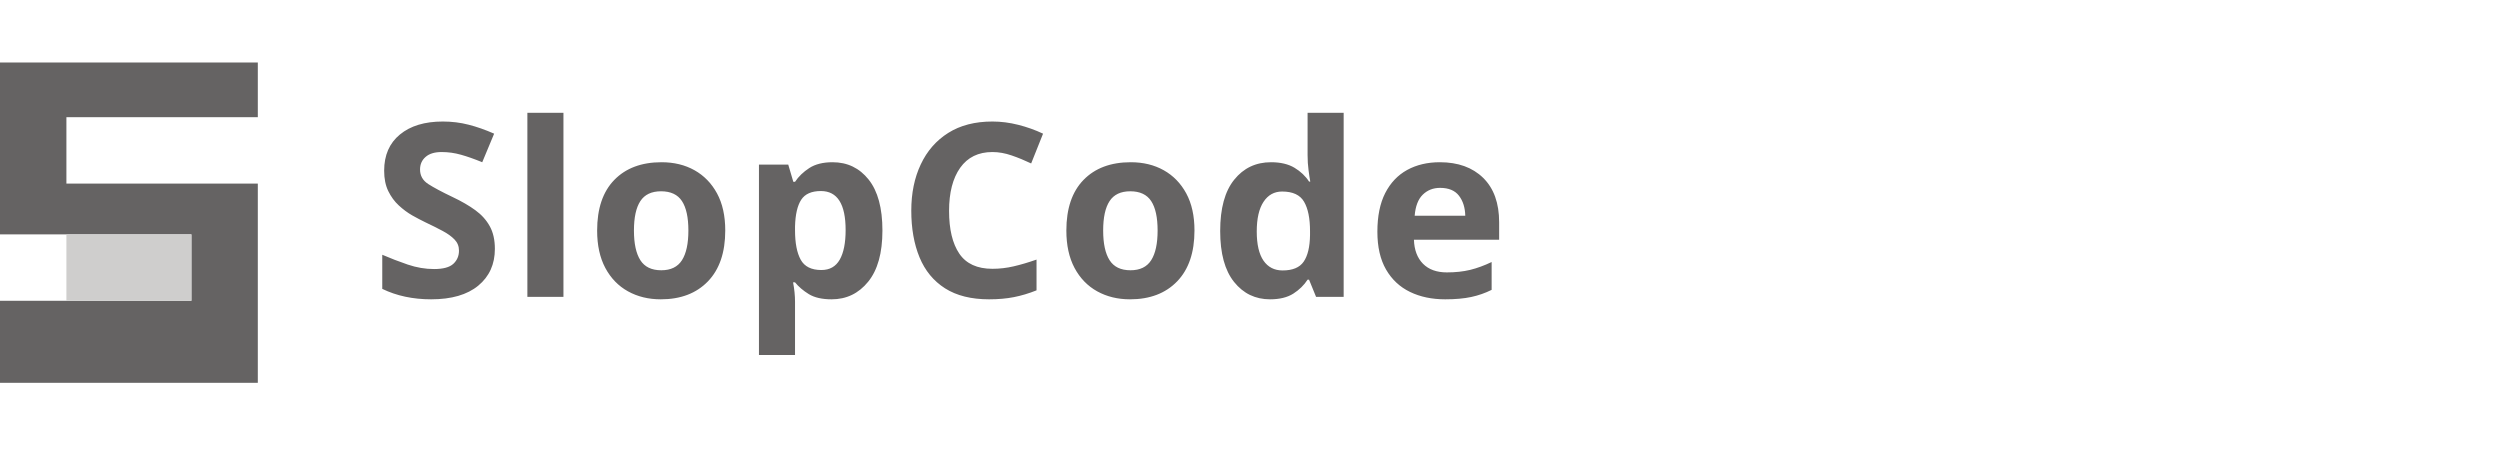
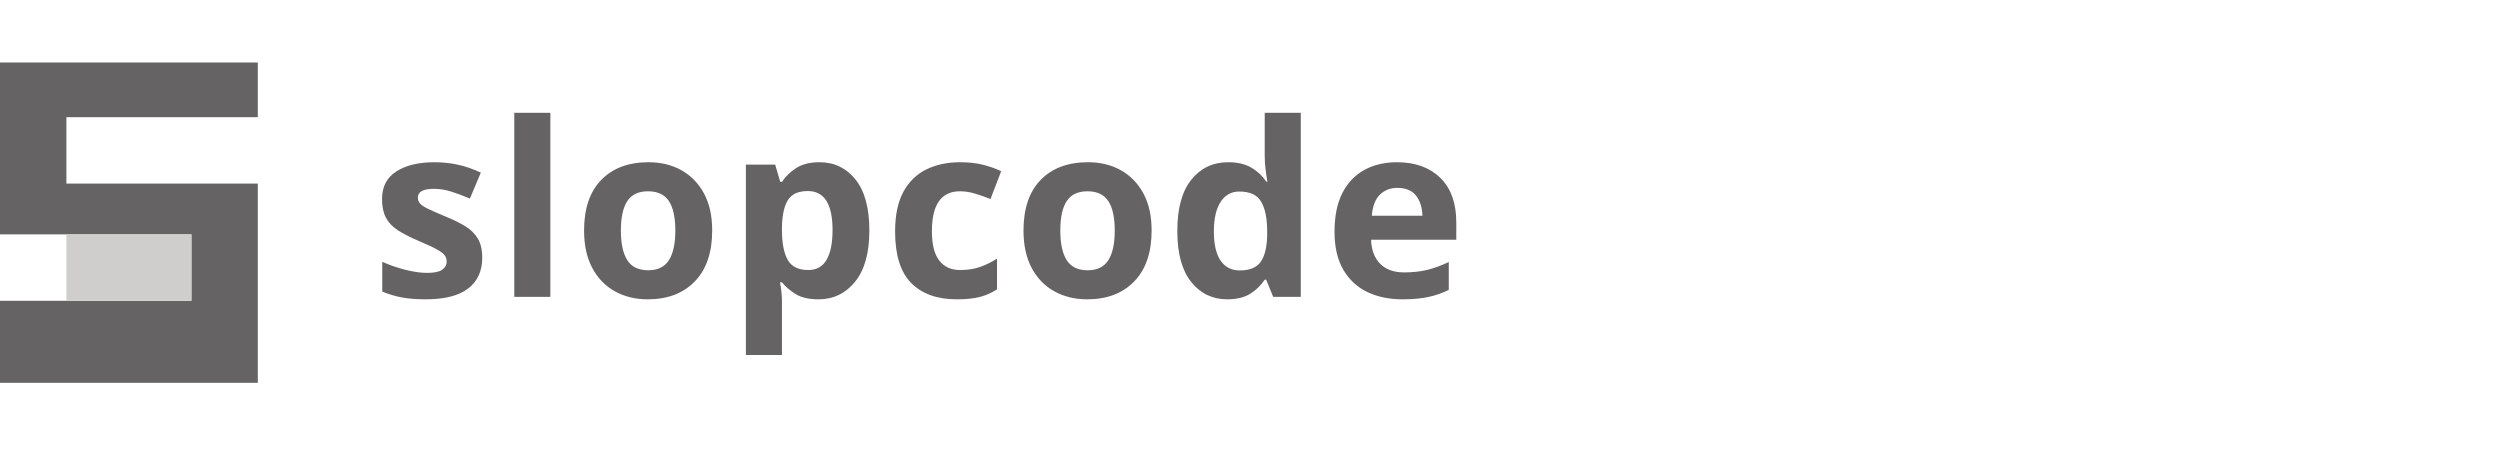
<svg xmlns="http://www.w3.org/2000/svg" width="640" height="115" viewBox="0 0 640 115" fill="none">
  <path d="M66 16H0V30H66V16ZM17 30H0V47H17V30ZM66 47H0V60H66V47ZM66 60H49V77H66V60ZM66 77H0V98H66V77Z" fill="#656363" />
  <path d="M49 60H17V77H49V60Z" fill="#CFCECD" />
-   <text x="95" y="76" fill="#656363" font-family="'Space Grotesk', 'Avenir Next', 'Segoe UI', sans-serif" font-size="62" font-weight="700" letter-spacing="1">SlopCode</text>
+   <text x="95" y="76" fill="#656363" font-family="'Space Grotesk', 'Avenir Next', 'Segoe UI', sans-serif" font-size="62" font-weight="700" letter-spacing="1">slopcode</text>
</svg>
